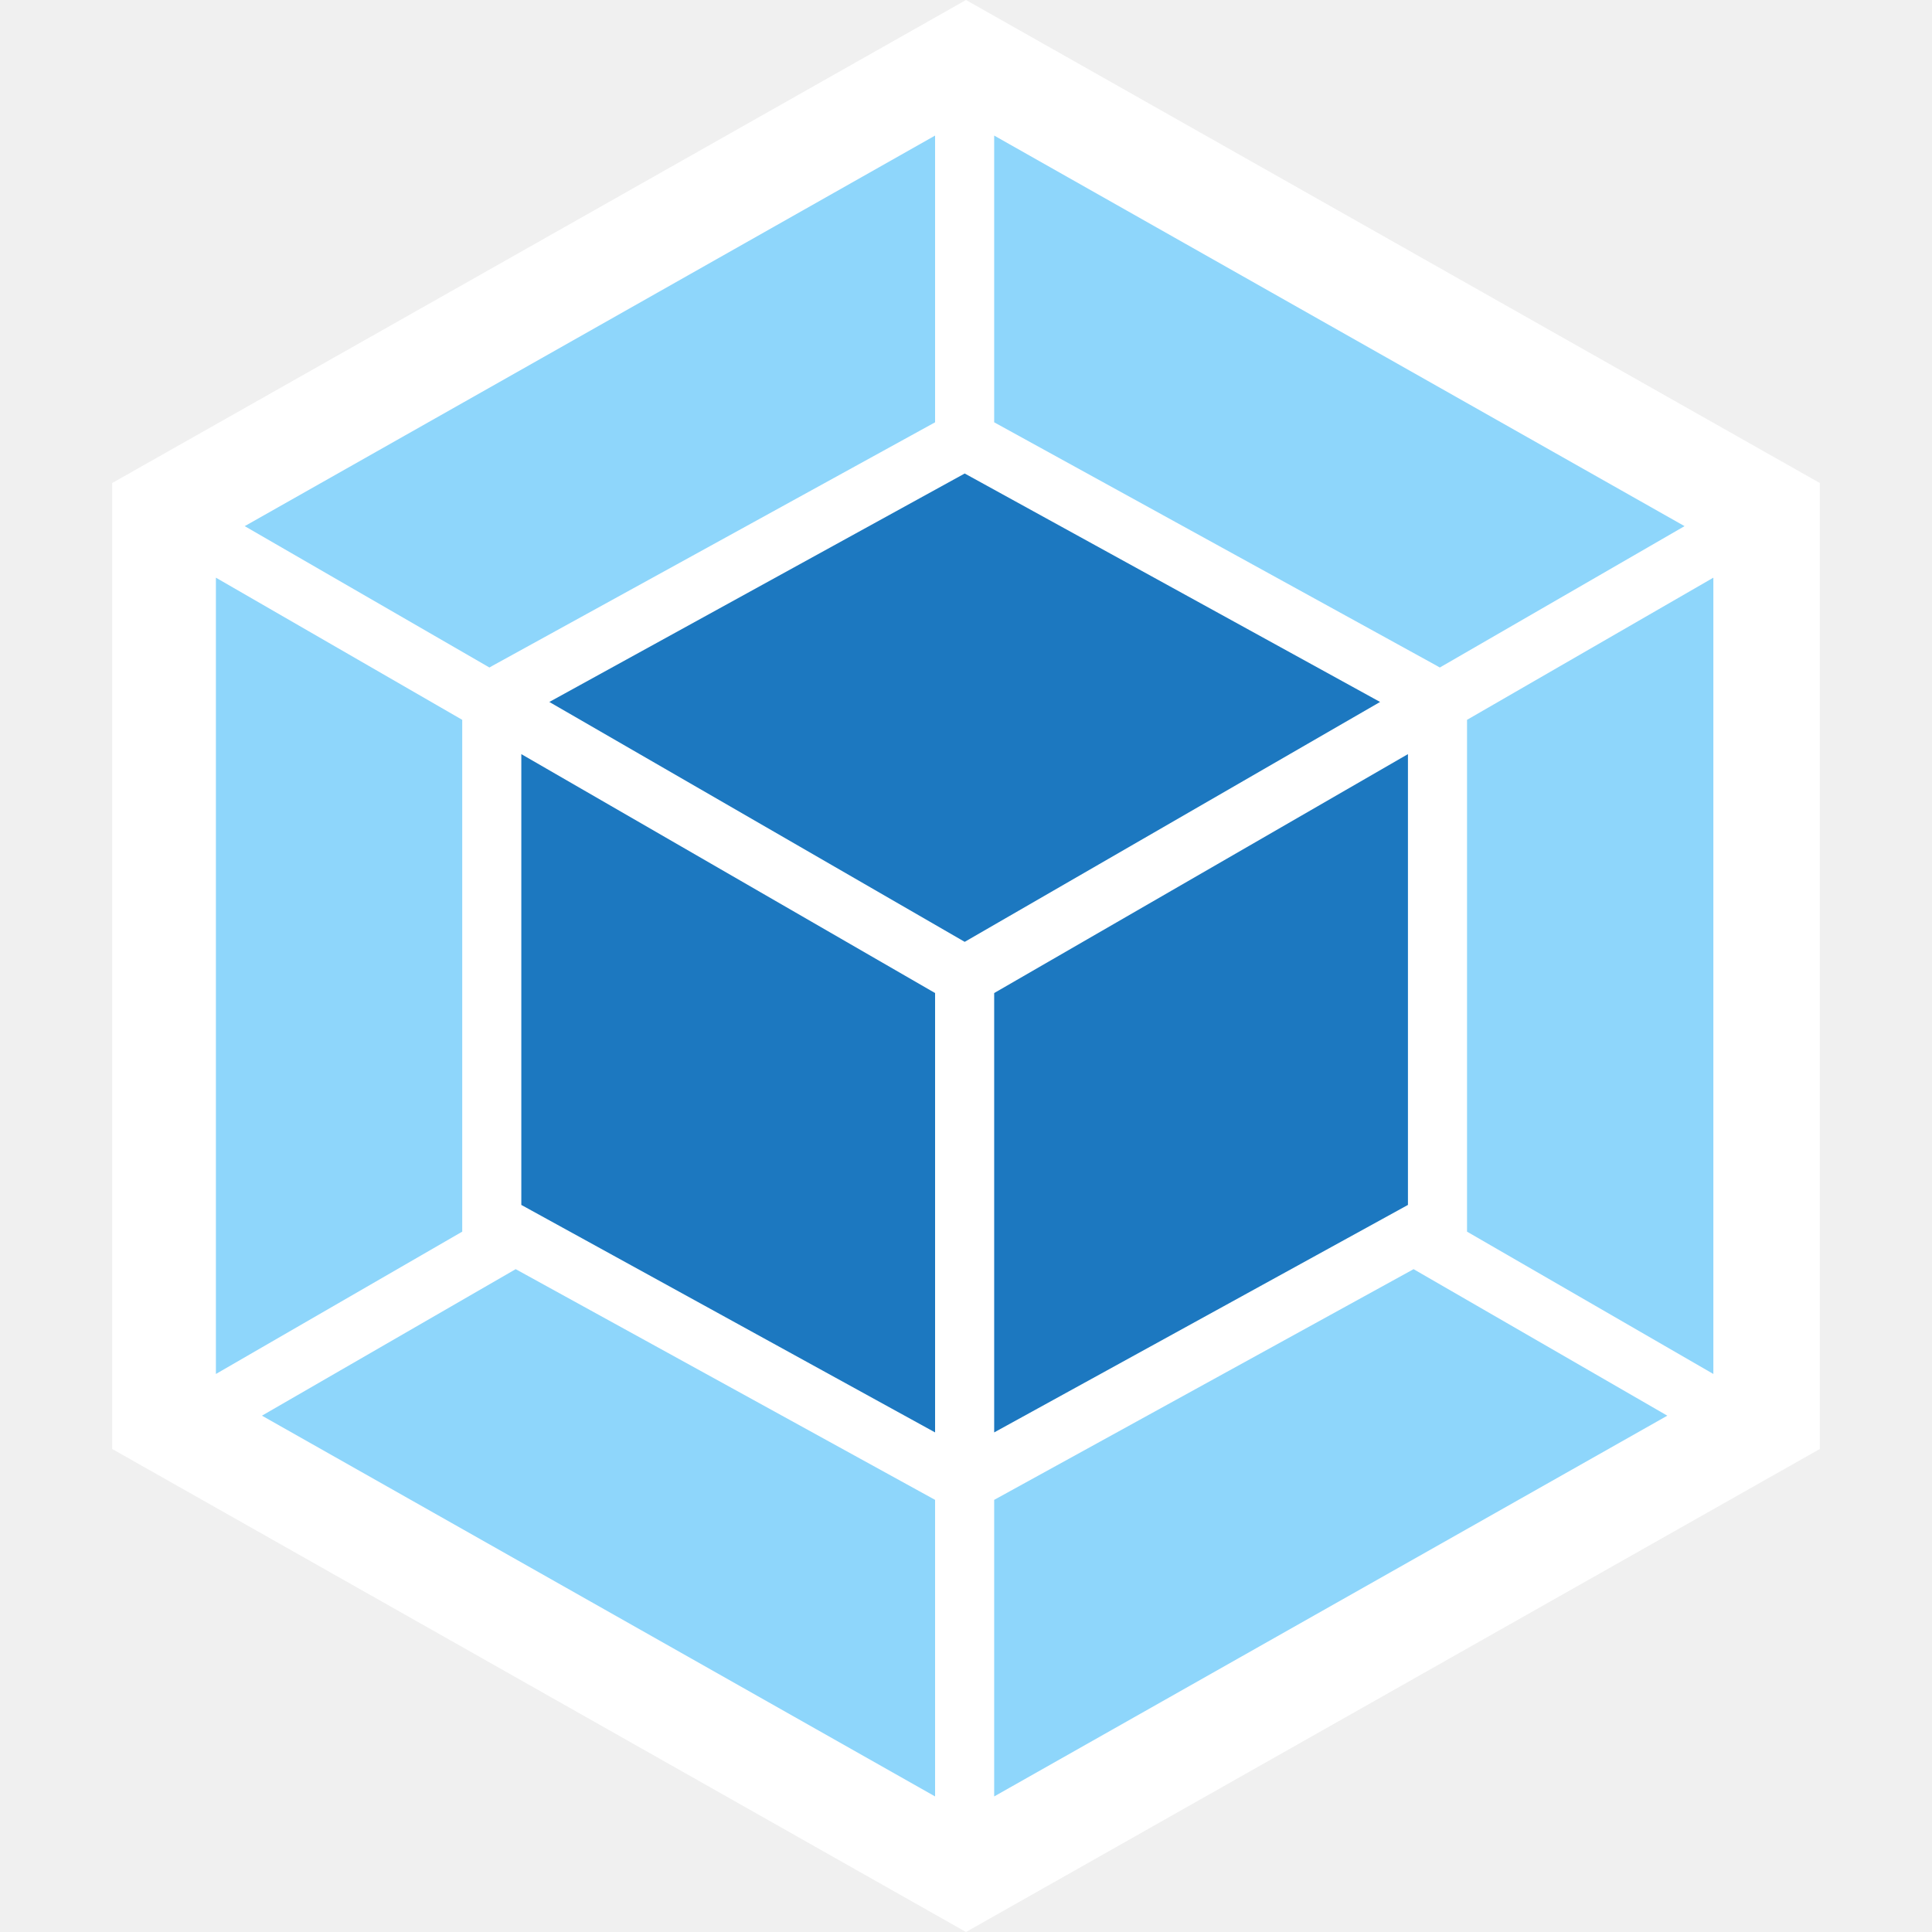
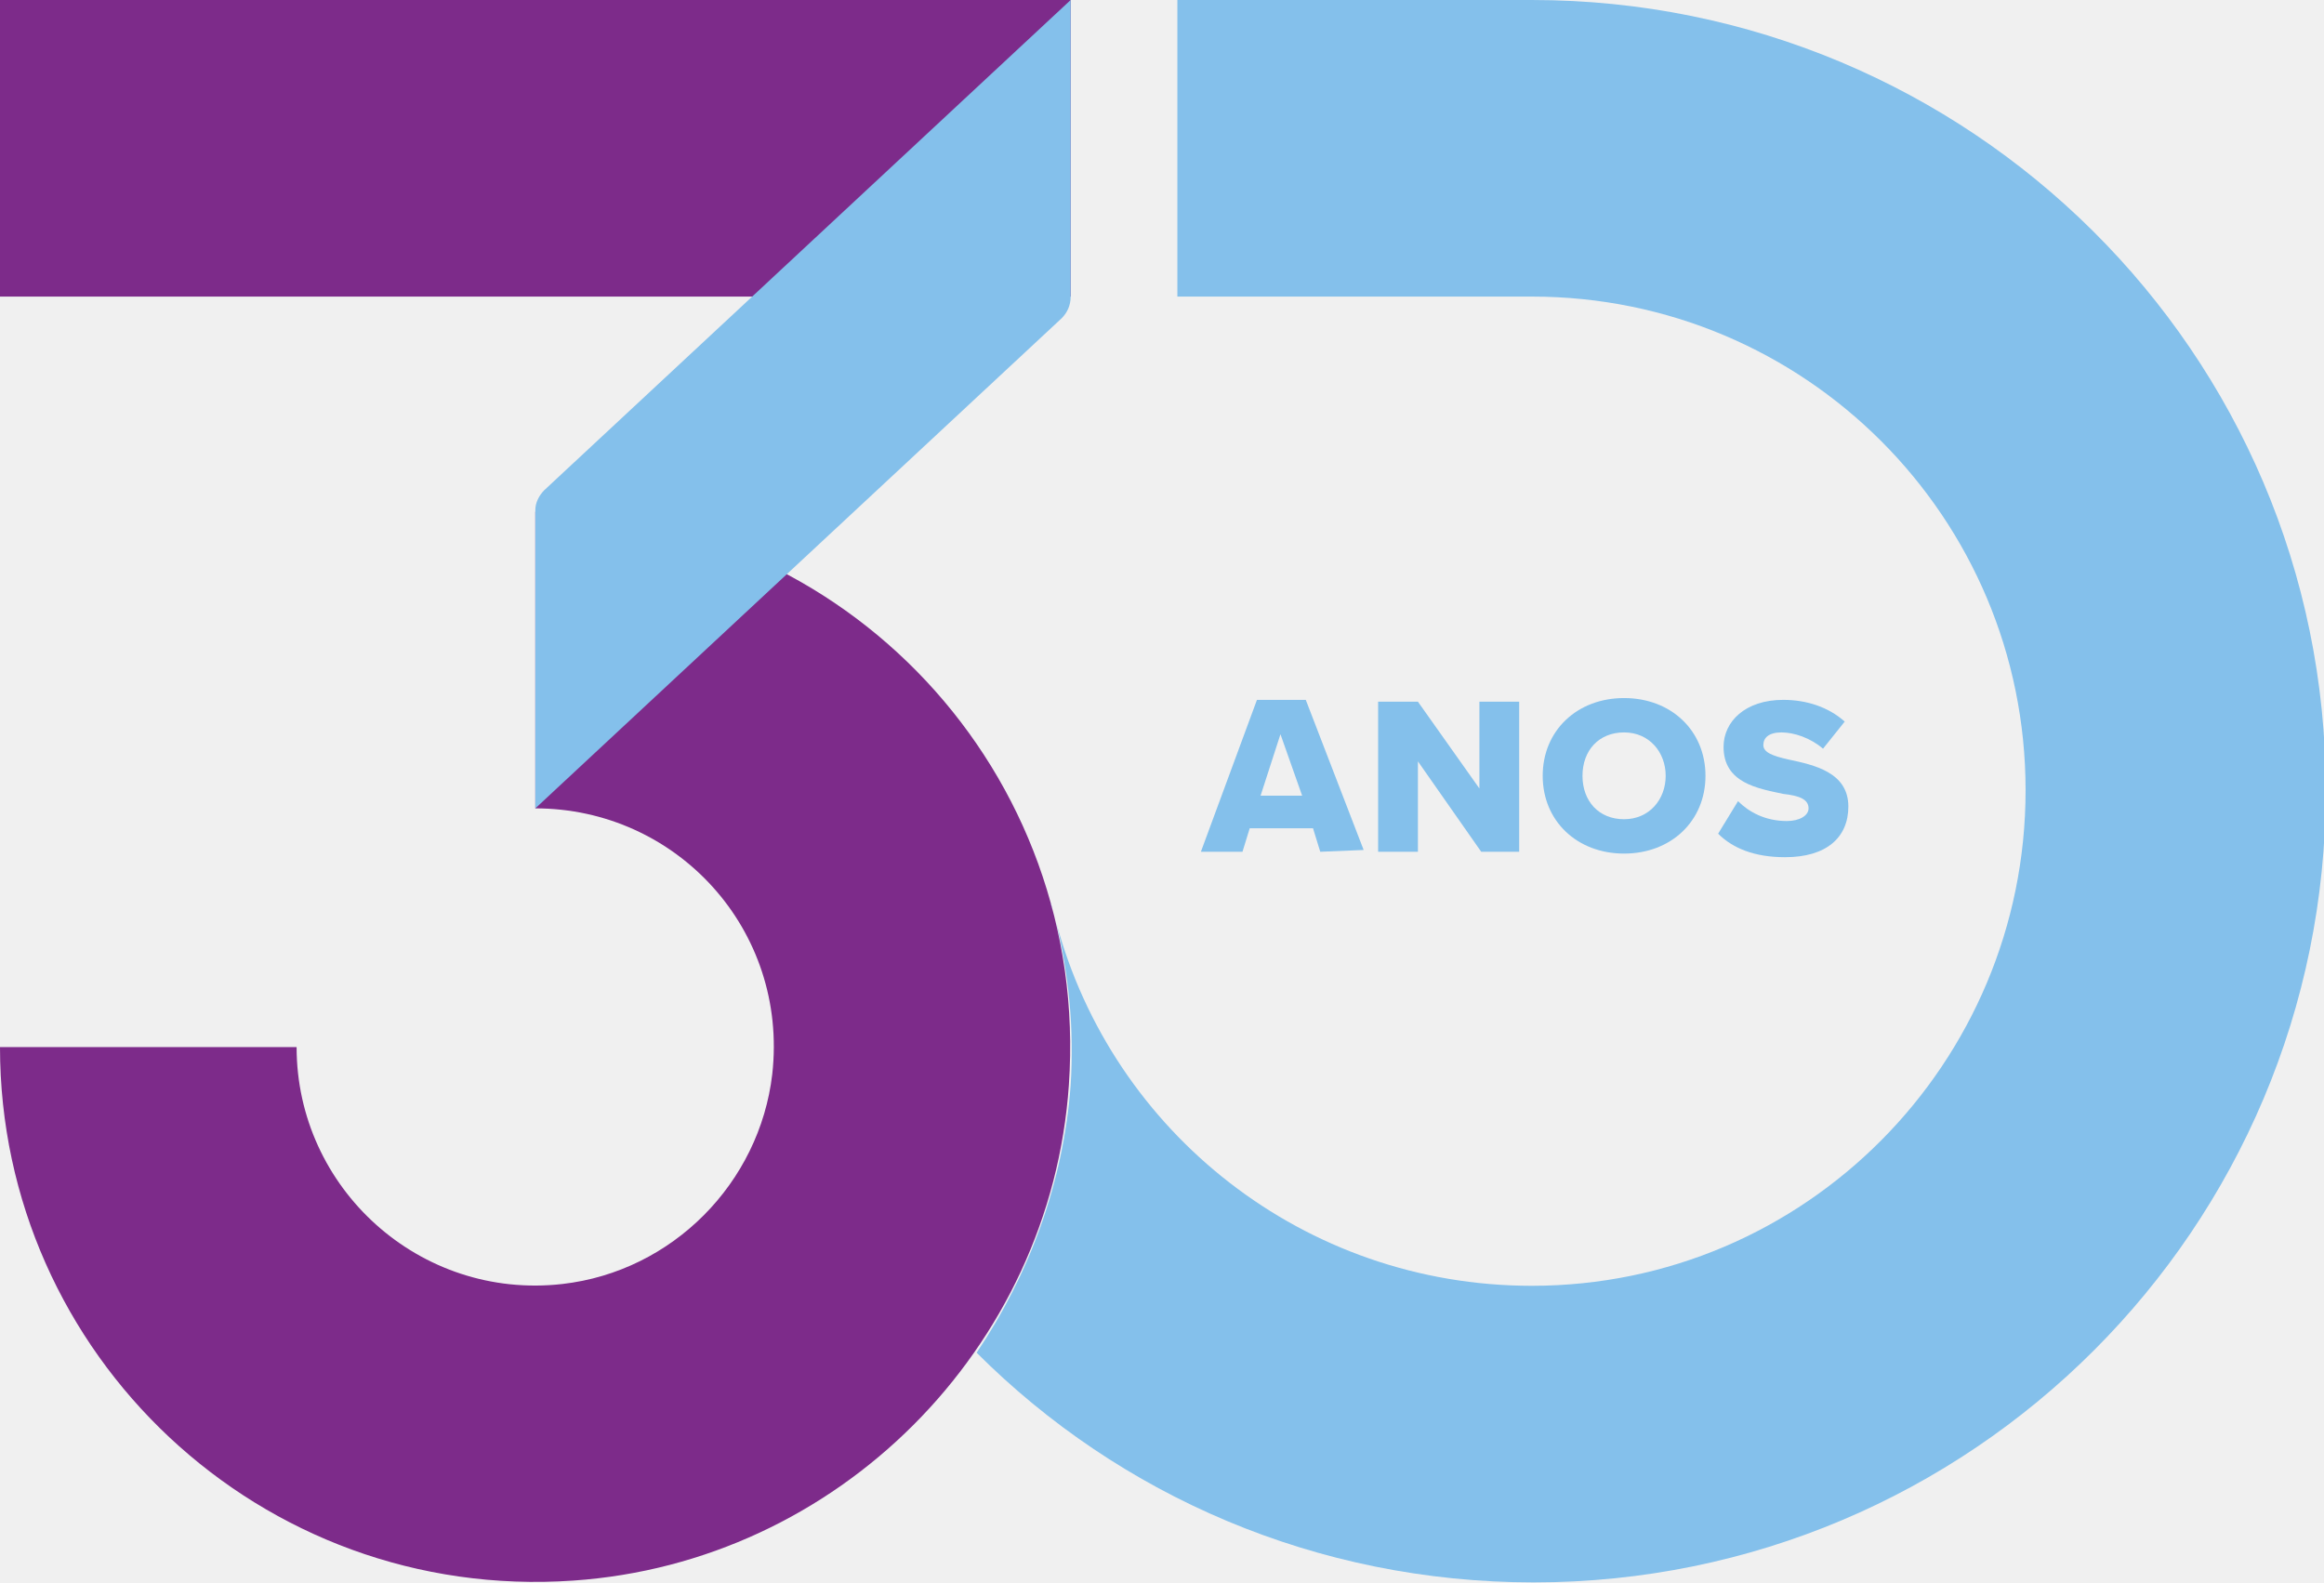
- <svg xmlns="http://www.w3.org/2000/svg" viewBox="0 0 1200 1200">
-   <path d="m600 0 530.3 300v600l-530.3 300-530.3-300v-600z" fill="#fff" />
-   <path d="m1035.6 879.3-418.1 236.5v-184.2l260.5-143.3zm28.6-25.9v-494.6l-153 88.3v317.9zm-901.5 25.9 418.1 236.5v-184.2l-260.5-143.3zm-28.6-25.9v-494.6l153 88.3v317.9zm17.9-526.6 428.8-242.6v178.1l-274.7 151.1-2.1 1.2zm894.3 0-428.8-242.6v178.1l274.7 151.1 2.1 1.2z" fill="#8ed6fb" />
-   <path d="m580.8 889.7-257-141.3v-280l257 148.4zm36.7 0 257-141.3v-280l-257 148.4zm-276.3-453.7 258-141.9 258 141.9-258 149z" fill="#1c78c0" />
+ <svg xmlns="http://www.w3.org/2000/svg" version="1.1" id="Layer_2_00000076599472236620063980000009008304013672423585_" x="0px" y="0px" viewBox="0 0 128.5 87.5" style="enable-background:new 0 0 128.5 87.5;" xml:space="preserve">
+   <style type="text/css">
+ 	.st0{fill:#7D2B8A;}
+ 	.st1{fill:#84C0EB;}
+ </style>
+   <g>
+     <rect y="0" class="st0" width="59.2" height="16.4" />
+     <path class="st0" d="M29.6,28.3v16.4c7.8,0,14,6.7,13.1,14.7c-0.7,6-5.5,10.9-11.6,11.6c-7.9,0.9-14.7-5.3-14.7-13.1H0   c0,17,14.4,30.7,31.7,29.5c14.6-1,26.4-12.8,27.4-27.4C60.3,42.7,46.7,28.3,29.6,28.3L29.6,28.3z" />
+     <path class="st1" d="M59.2,0L30.1,27.1c-0.3,0.3-0.5,0.7-0.5,1.1v16.5l29.1-27.1c0.3-0.3,0.5-0.7,0.5-1.2V0z" />
+     <path class="st1" d="M58.1,49.9L58.1,49.9c0,0.2,0.1,0.3,0.1,0.5C58.2,50.2,58.1,50,58.1,49.9z" />
+     <path class="st1" d="M84.7,0H65.1v16.4h19.4h0.2c15.1,0,27.3,12.2,27.3,27.3S99.8,71.1,84.7,71.1c-12.6,0-23.2-8.5-26.3-20.1   c0.7,2.9,1,5.9,0.8,9c-0.4,5.4-2.3,10.5-5.2,14.8c7.9,7.9,18.8,12.7,30.8,12.7c24.2,0,43.8-19.6,43.8-43.8S108.9,0,84.7,0z" />
+     <path class="st1" d="M73,47.1l-0.4-1.3h-3.5l-0.4,1.3h-2.3l3.1-8.4h2.7l3.2,8.3L73,47.1z M70.8,40.6L69.7,44H72L70.8,40.6z" />
+     <polygon class="st1" points="81.9,47.1 78.4,42.1 78.4,47.1 76.2,47.1 76.2,38.8 78.4,38.8 81.8,43.6 81.8,38.8 84,38.8 84,47.1    81.9,47.1  " />
+     <path class="st1" d="M89.8,38.6c2.6,0,4.5,1.8,4.5,4.3s-1.9,4.3-4.5,4.3s-4.5-1.8-4.5-4.3S87.2,38.6,89.8,38.6z M89.8,40.5   c-1.4,0-2.3,1-2.3,2.4s0.9,2.4,2.3,2.4s2.3-1.1,2.3-2.4S91.2,40.5,89.8,40.5z" />
+     <path class="st1" d="M96.1,44.3c0.6,0.6,1.5,1.1,2.7,1.1c0.7,0,1.2-0.3,1.2-0.7c0-0.5-0.5-0.7-1.4-0.8c-1.4-0.3-3.3-0.6-3.3-2.6   c0-1.4,1.2-2.6,3.3-2.6c1.3,0,2.5,0.4,3.4,1.2l-1.2,1.5c-0.7-0.6-1.6-0.9-2.3-0.9s-1,0.3-1,0.7c0,0.4,0.5,0.6,1.4,0.8   c1.4,0.3,3.3,0.7,3.3,2.6c0,1.7-1.2,2.8-3.5,2.8c-1.7,0-2.9-0.5-3.7-1.3L96.1,44.3L96.1,44.3z" />
+   </g>
</svg>
